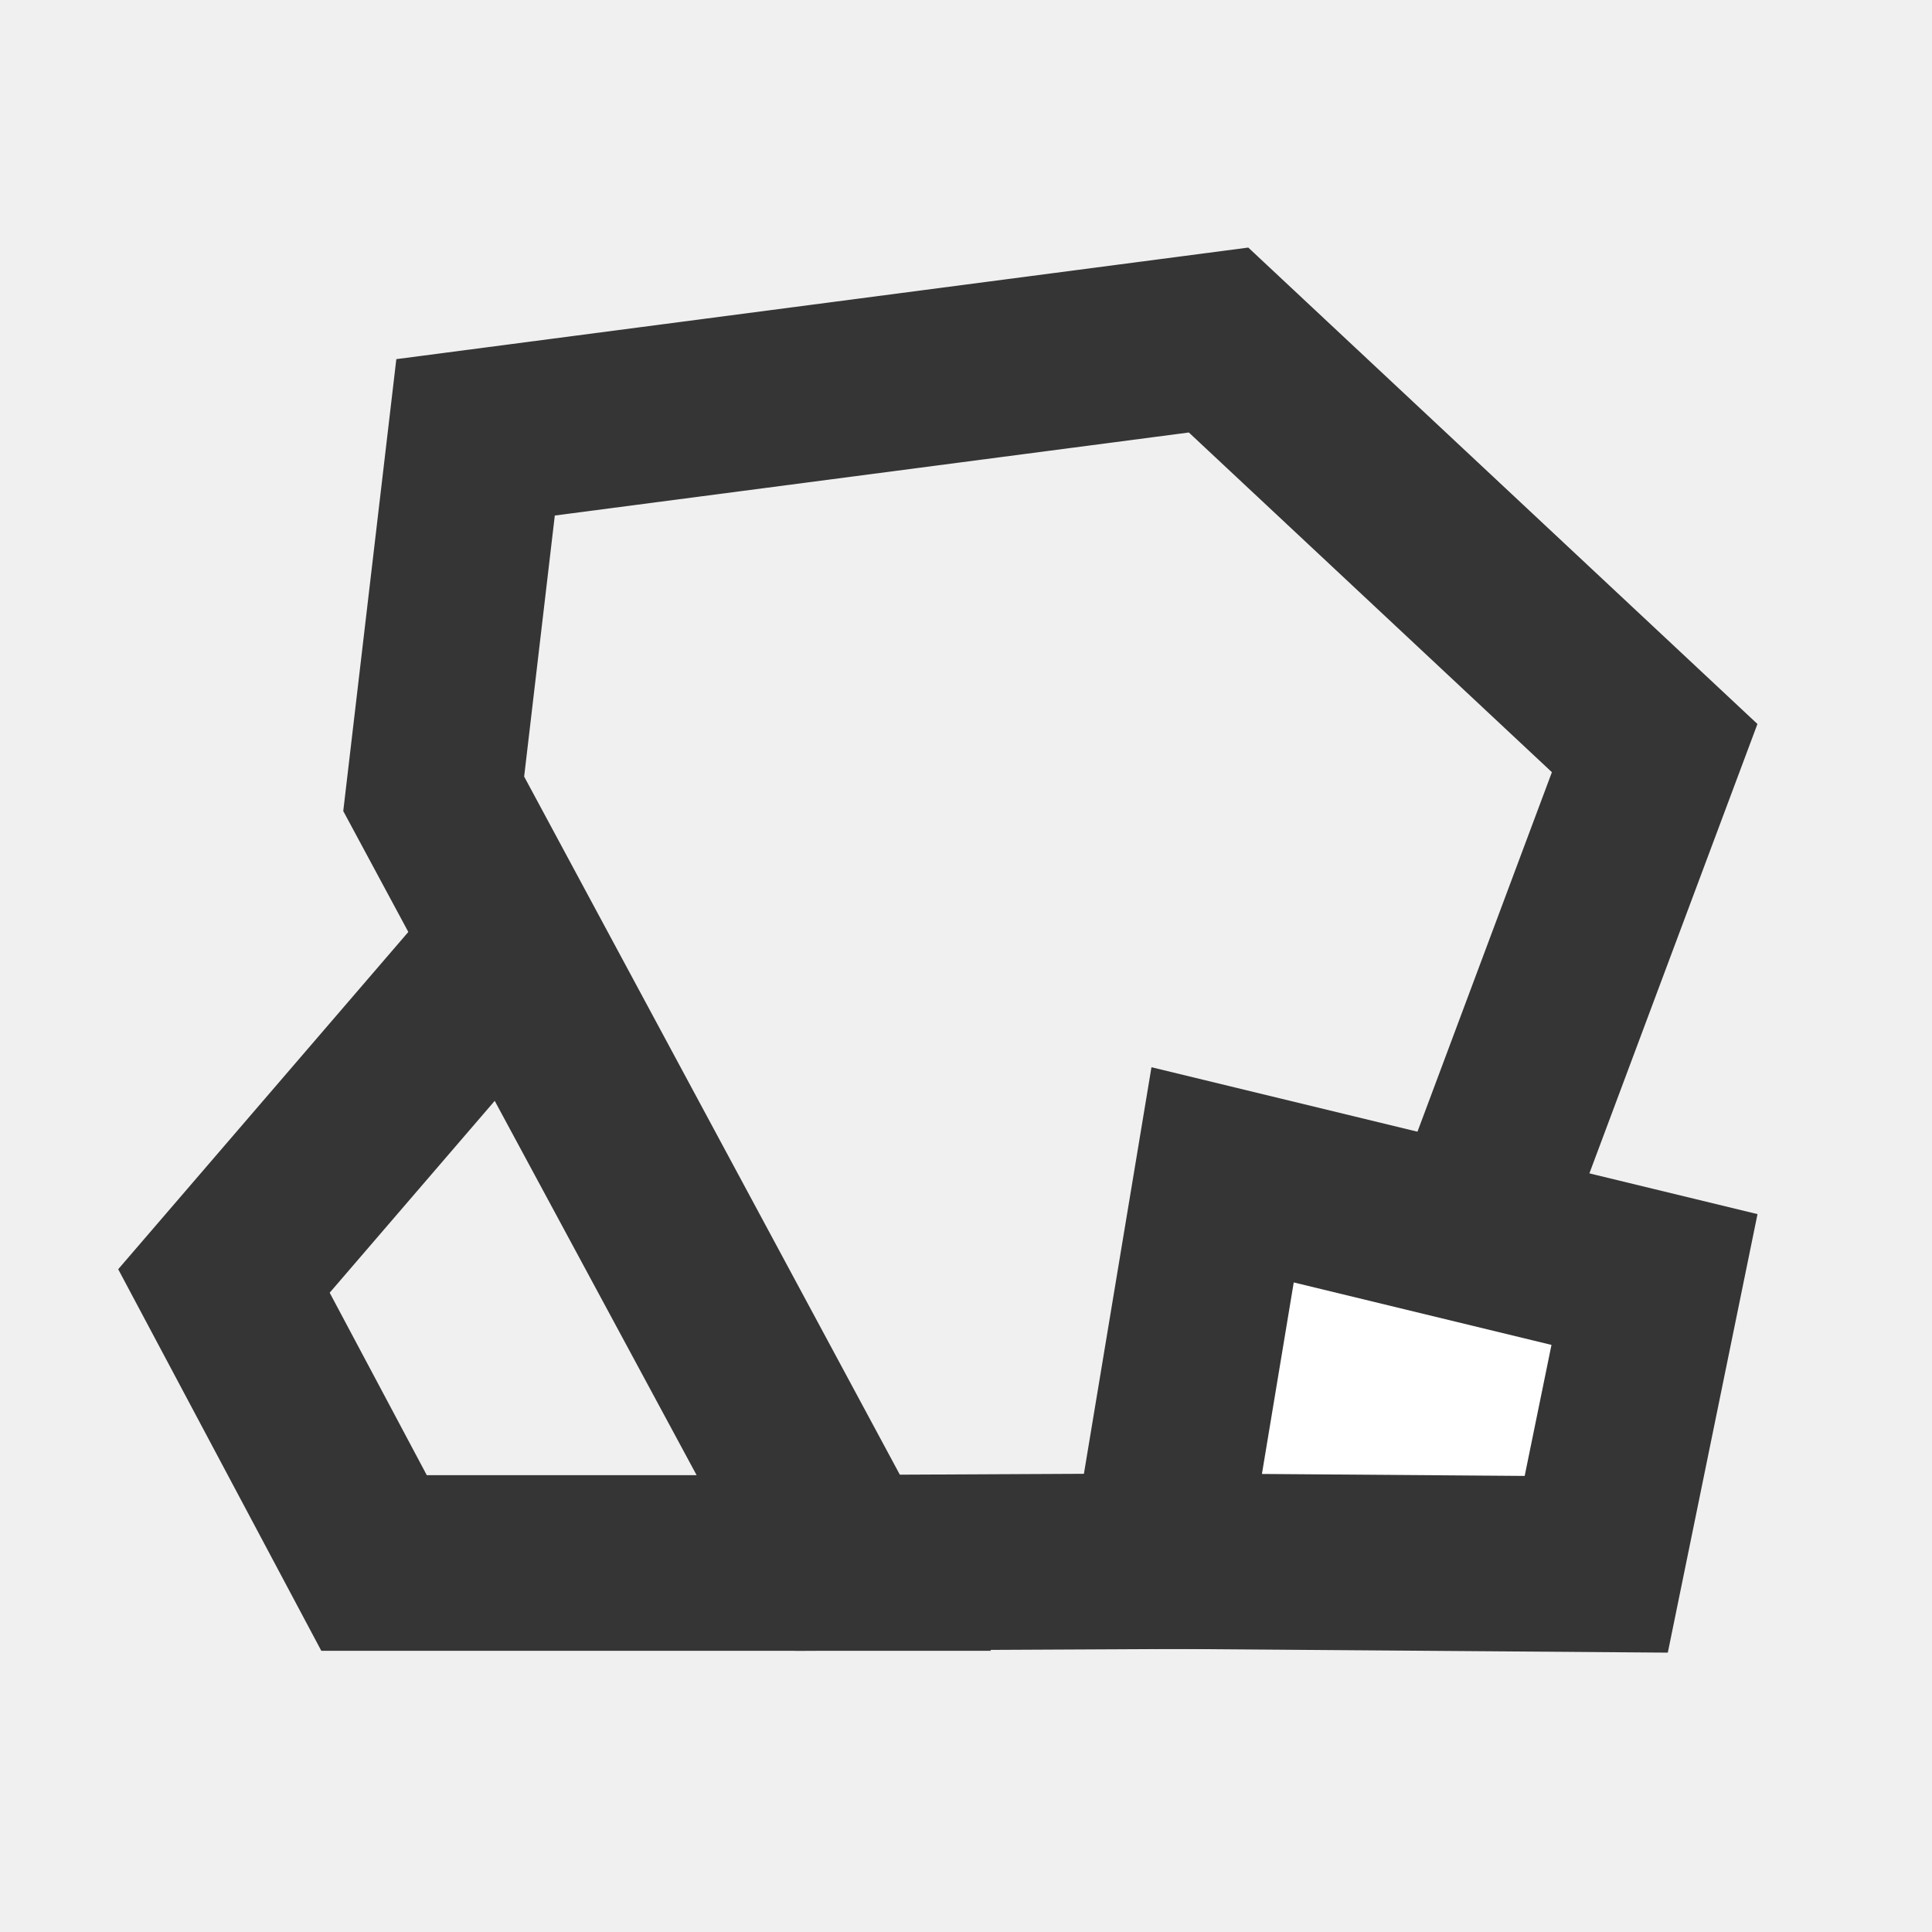
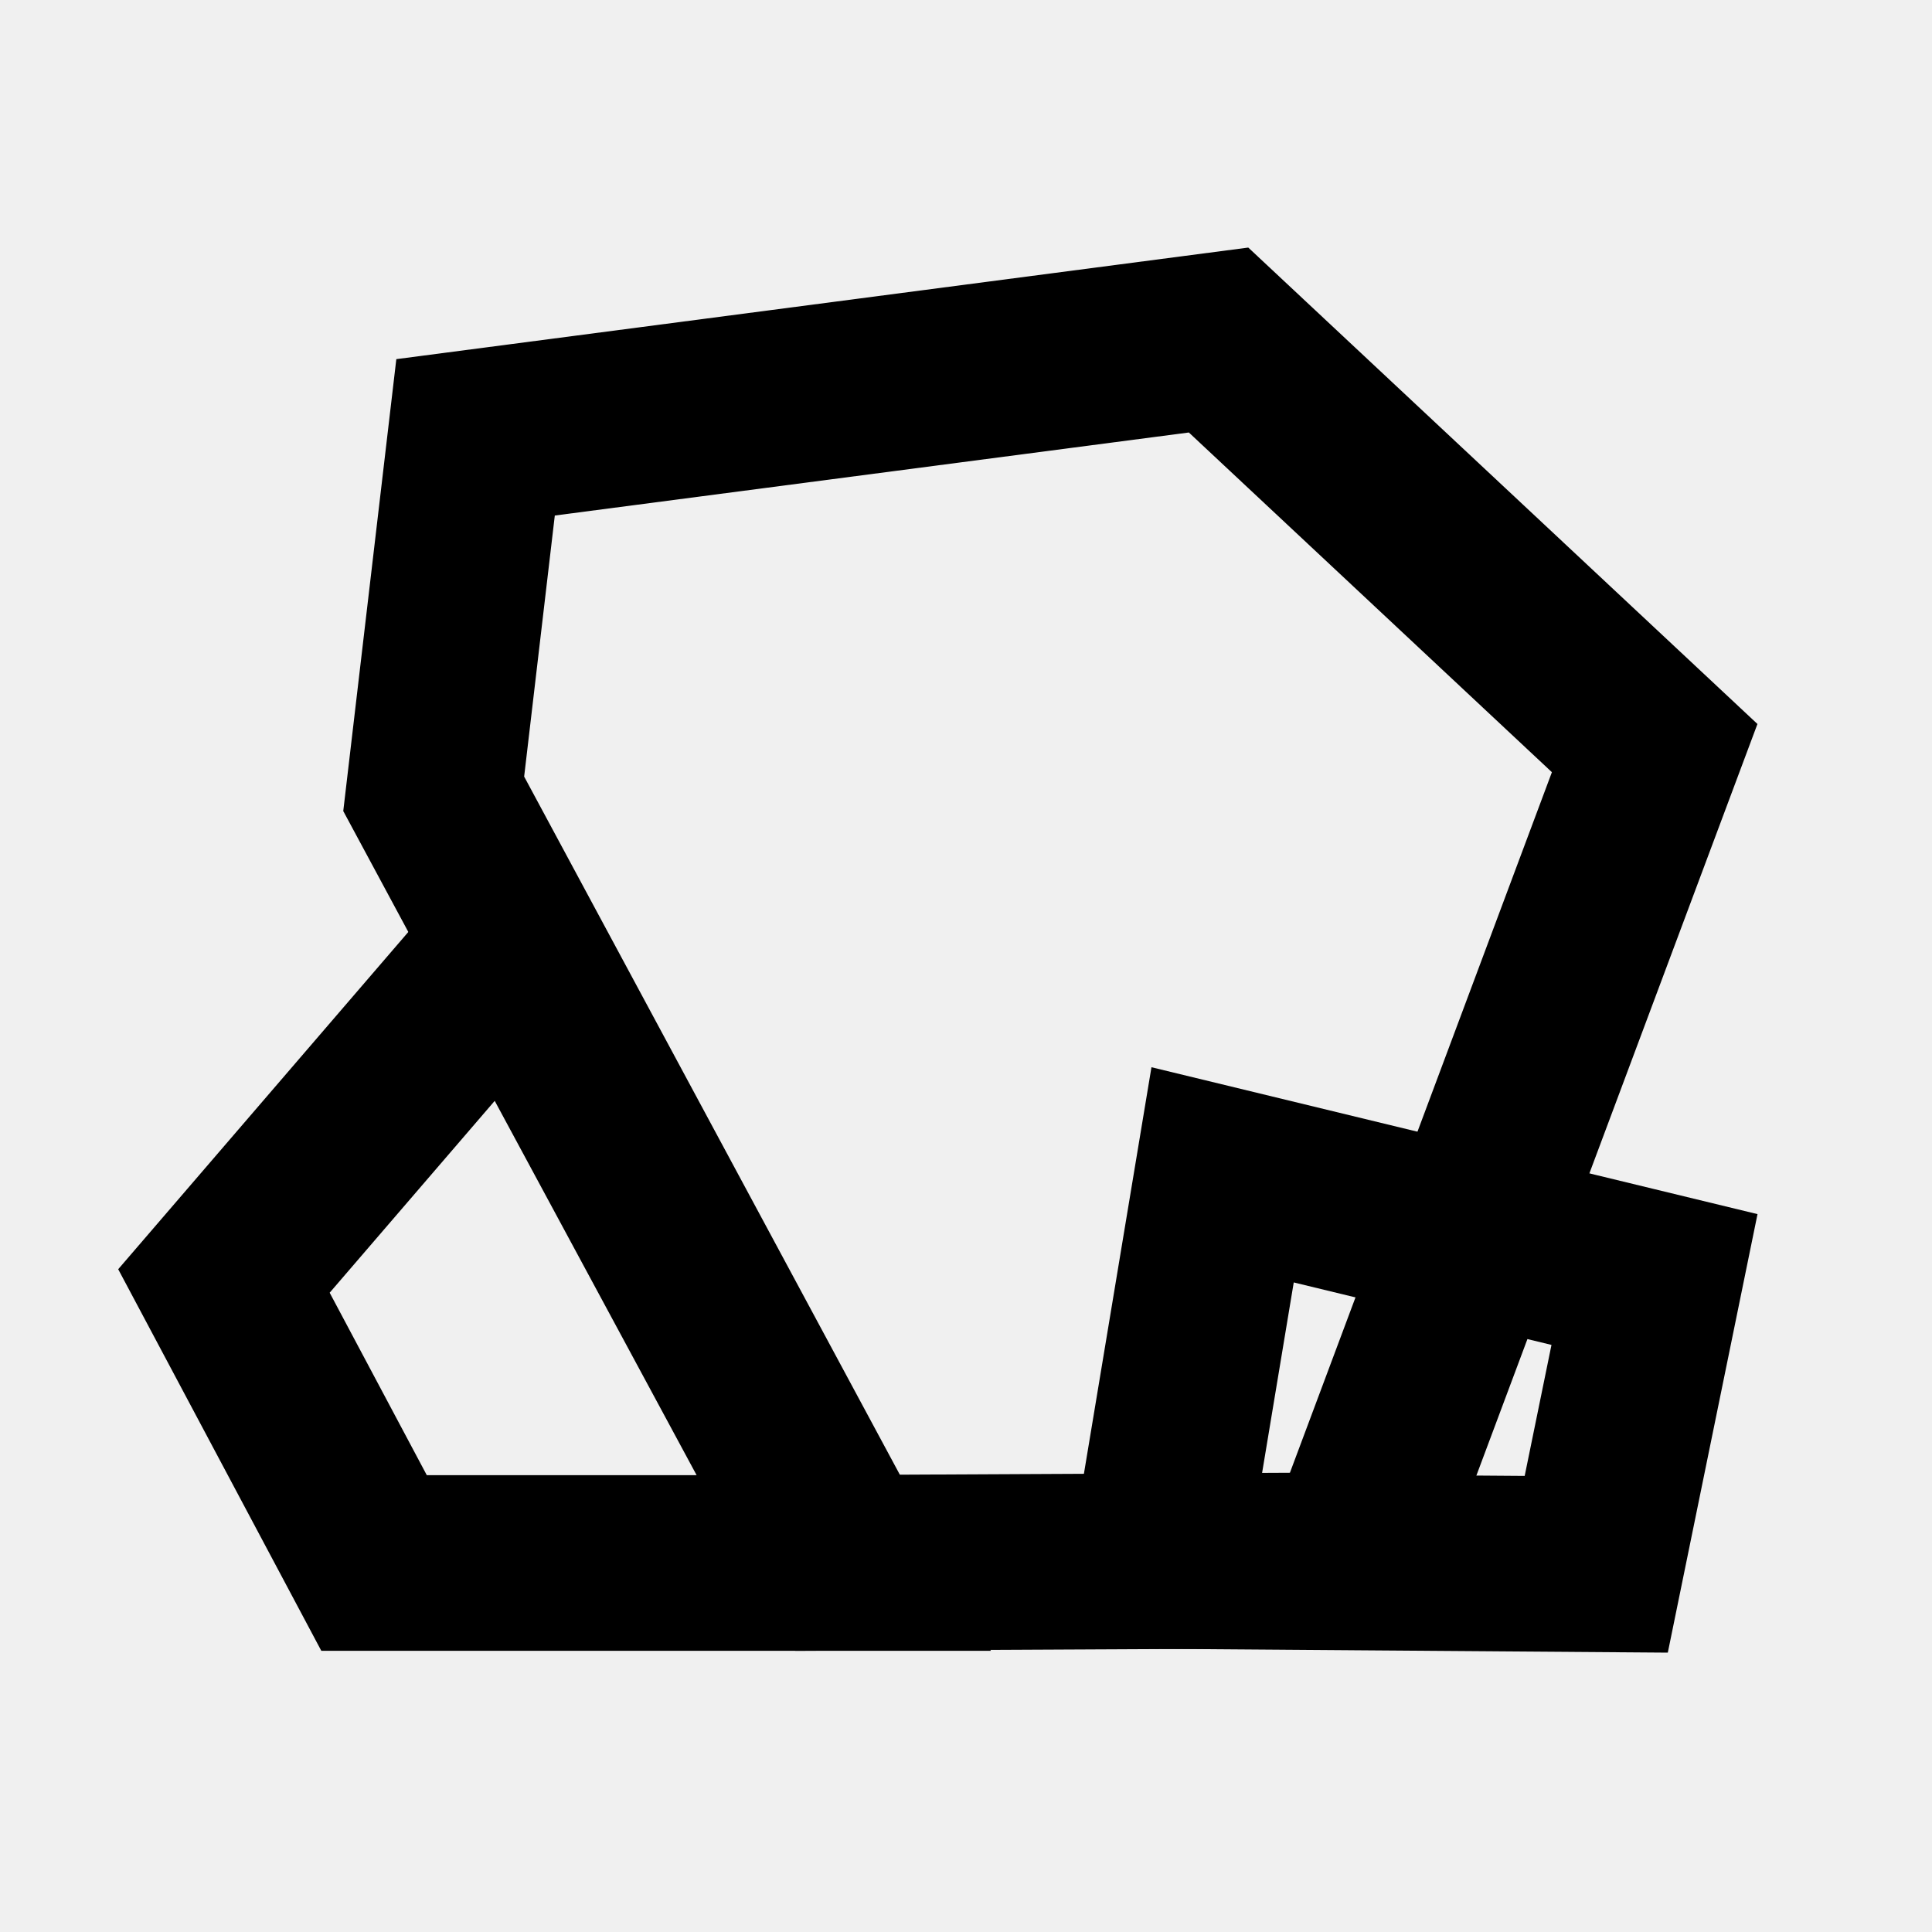
<svg xmlns="http://www.w3.org/2000/svg" width="33" height="33" viewBox="0 0 33 33" fill="none">
-   <path d="M6.389 26.697L3.825 21.88L8.735 16.172L14.412 26.697H6.389Z" stroke="#353535" stroke-width="3" />
-   <path d="M14.476 26.693L7.408 13.559L8.123 7.47L20.814 5.808L28.263 12.778L23.075 26.651L14.476 26.693Z" stroke="#353535" stroke-width="3" />
-   <path d="M19.787 26.663L20.883 20.067L28.26 21.855L27.265 26.719L19.787 26.663Z" fill="white" stroke="#353535" stroke-width="3" />
+   <path d="M6.389 26.697L3.825 21.88L8.735 16.172L14.412 26.697H6.389Z" stroke="currentColor" stroke-width="3" />
+   <path d="M14.476 26.693L7.408 13.559L8.123 7.47L20.814 5.808L28.263 12.778L23.075 26.651L14.476 26.693Z" stroke="currentColor" stroke-width="3" />
+   <path d="M19.787 26.663L20.883 20.067L28.26 21.855L27.265 26.719L19.787 26.663Z" fill="none" stroke="currentColor" stroke-width="3" />
</svg>
